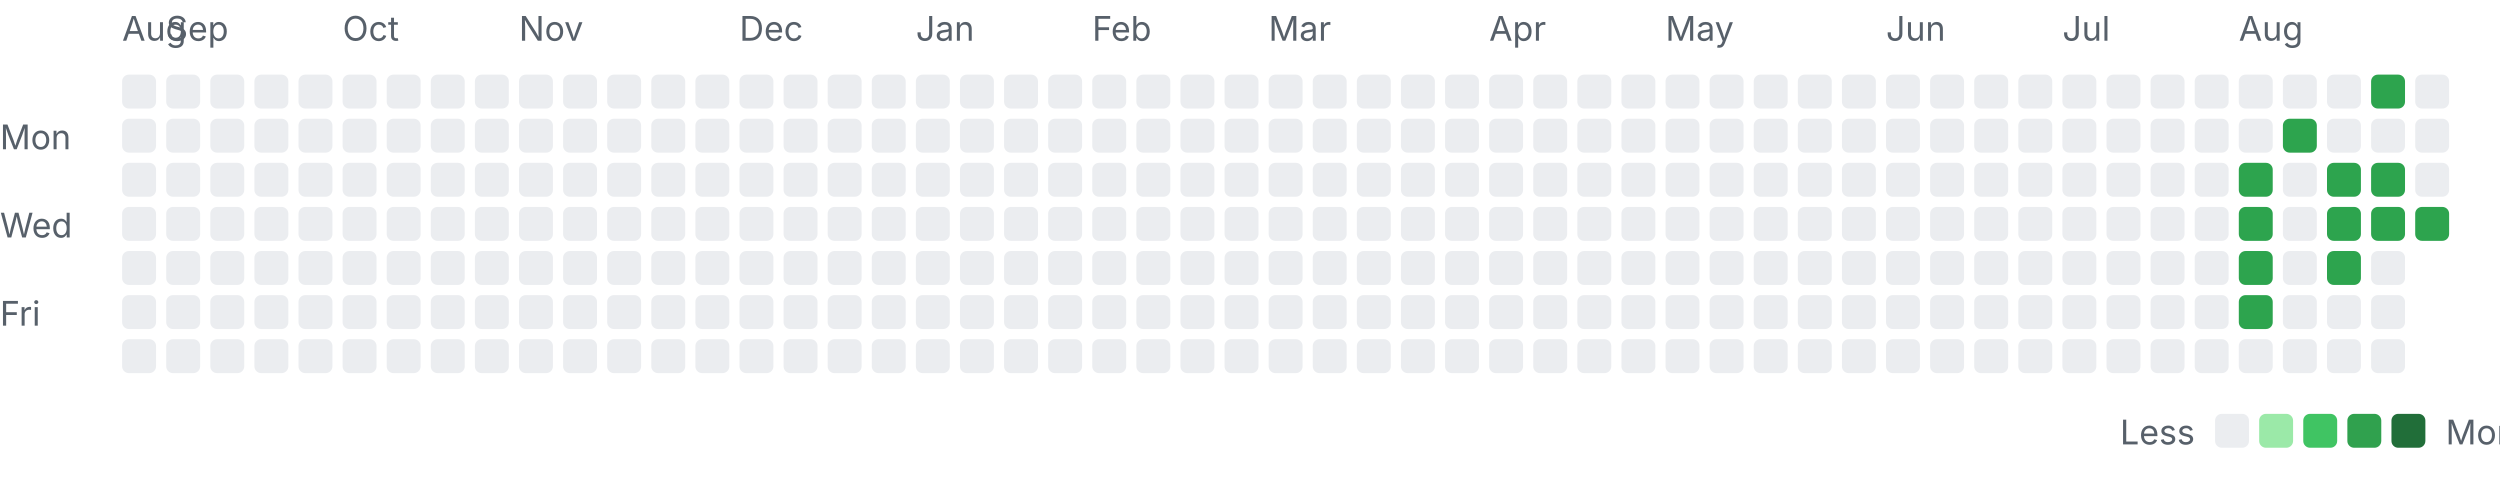
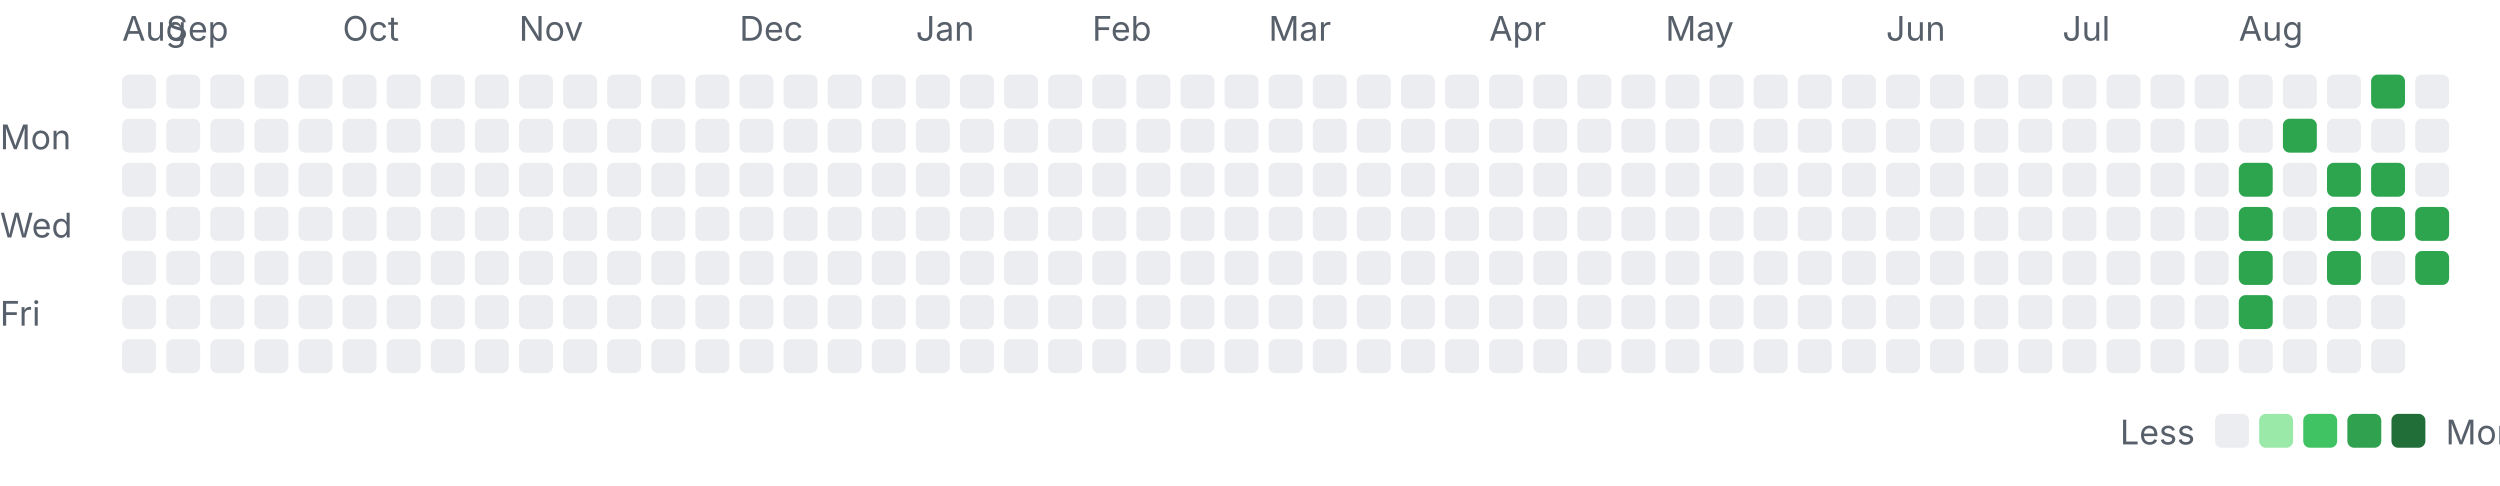
<svg xmlns="http://www.w3.org/2000/svg" viewBox="0 0 737 143" width="737" height="143" role="img" aria-label="Repository activity heatmap">
  <text x="36" y="12" font-size="10" fill="#57606a" font-family="-apple-system,BlinkMacSystemFont,Segoe UI,sans-serif">Aug</text>
  <text x="49" y="12" font-size="10" fill="#57606a" font-family="-apple-system,BlinkMacSystemFont,Segoe UI,sans-serif">Sep</text>
  <text x="101" y="12" font-size="10" fill="#57606a" font-family="-apple-system,BlinkMacSystemFont,Segoe UI,sans-serif">Oct</text>
  <text x="153" y="12" font-size="10" fill="#57606a" font-family="-apple-system,BlinkMacSystemFont,Segoe UI,sans-serif">Nov</text>
  <text x="218" y="12" font-size="10" fill="#57606a" font-family="-apple-system,BlinkMacSystemFont,Segoe UI,sans-serif">Dec</text>
  <text x="270" y="12" font-size="10" fill="#57606a" font-family="-apple-system,BlinkMacSystemFont,Segoe UI,sans-serif">Jan</text>
  <text x="322" y="12" font-size="10" fill="#57606a" font-family="-apple-system,BlinkMacSystemFont,Segoe UI,sans-serif">Feb</text>
  <text x="374" y="12" font-size="10" fill="#57606a" font-family="-apple-system,BlinkMacSystemFont,Segoe UI,sans-serif">Mar</text>
  <text x="439" y="12" font-size="10" fill="#57606a" font-family="-apple-system,BlinkMacSystemFont,Segoe UI,sans-serif">Apr</text>
  <text x="491" y="12" font-size="10" fill="#57606a" font-family="-apple-system,BlinkMacSystemFont,Segoe UI,sans-serif">May</text>
  <text x="556" y="12" font-size="10" fill="#57606a" font-family="-apple-system,BlinkMacSystemFont,Segoe UI,sans-serif">Jun</text>
  <text x="608" y="12" font-size="10" fill="#57606a" font-family="-apple-system,BlinkMacSystemFont,Segoe UI,sans-serif">Jul</text>
  <text x="660" y="12" font-size="10" fill="#57606a" font-family="-apple-system,BlinkMacSystemFont,Segoe UI,sans-serif">Aug</text>
  <text x="0" y="44" font-size="10" fill="#57606a" font-family="-apple-system,BlinkMacSystemFont,Segoe UI,sans-serif">Mon</text>
  <text x="0" y="70" font-size="10" fill="#57606a" font-family="-apple-system,BlinkMacSystemFont,Segoe UI,sans-serif">Wed</text>
  <text x="0" y="96" font-size="10" fill="#57606a" font-family="-apple-system,BlinkMacSystemFont,Segoe UI,sans-serif">Fri</text>
  <text x="625" y="131" font-size="10" fill="#57606a" font-family="-apple-system,BlinkMacSystemFont,Segoe UI,sans-serif">Less</text>
  <rect x="653" y="122" width="10" height="10" rx="2" fill="#ebedf0" />
  <rect x="666" y="122" width="10" height="10" rx="2" fill="#9be9a8" />
  <rect x="679" y="122" width="10" height="10" rx="2" fill="#40c463" />
  <rect x="692" y="122" width="10" height="10" rx="2" fill="#30a14e" />
  <rect x="705" y="122" width="10" height="10" rx="2" fill="#216e39" />
  <text x="721" y="131" font-size="10" fill="#57606a" font-family="-apple-system,BlinkMacSystemFont,Segoe UI,sans-serif">More</text>
  <rect x="36" y="22" width="10" height="10" rx="2" fill="#ebedf0" />
  <rect x="36" y="35" width="10" height="10" rx="2" fill="#ebedf0" />
  <rect x="36" y="48" width="10" height="10" rx="2" fill="#ebedf0" />
  <rect x="36" y="61" width="10" height="10" rx="2" fill="#ebedf0" />
  <rect x="36" y="74" width="10" height="10" rx="2" fill="#ebedf0" />
  <rect x="36" y="87" width="10" height="10" rx="2" fill="#ebedf0" />
  <rect x="36" y="100" width="10" height="10" rx="2" fill="#ebedf0" />
  <rect x="49" y="22" width="10" height="10" rx="2" fill="#ebedf0" />
  <rect x="49" y="35" width="10" height="10" rx="2" fill="#ebedf0" />
  <rect x="49" y="48" width="10" height="10" rx="2" fill="#ebedf0" />
  <rect x="49" y="61" width="10" height="10" rx="2" fill="#ebedf0" />
  <rect x="49" y="74" width="10" height="10" rx="2" fill="#ebedf0" />
  <rect x="49" y="87" width="10" height="10" rx="2" fill="#ebedf0" />
  <rect x="49" y="100" width="10" height="10" rx="2" fill="#ebedf0" />
  <rect x="62" y="22" width="10" height="10" rx="2" fill="#ebedf0" />
  <rect x="62" y="35" width="10" height="10" rx="2" fill="#ebedf0" />
  <rect x="62" y="48" width="10" height="10" rx="2" fill="#ebedf0" />
  <rect x="62" y="61" width="10" height="10" rx="2" fill="#ebedf0" />
  <rect x="62" y="74" width="10" height="10" rx="2" fill="#ebedf0" />
  <rect x="62" y="87" width="10" height="10" rx="2" fill="#ebedf0" />
  <rect x="62" y="100" width="10" height="10" rx="2" fill="#ebedf0" />
  <rect x="75" y="22" width="10" height="10" rx="2" fill="#ebedf0" />
  <rect x="75" y="35" width="10" height="10" rx="2" fill="#ebedf0" />
  <rect x="75" y="48" width="10" height="10" rx="2" fill="#ebedf0" />
  <rect x="75" y="61" width="10" height="10" rx="2" fill="#ebedf0" />
  <rect x="75" y="74" width="10" height="10" rx="2" fill="#ebedf0" />
  <rect x="75" y="87" width="10" height="10" rx="2" fill="#ebedf0" />
  <rect x="75" y="100" width="10" height="10" rx="2" fill="#ebedf0" />
  <rect x="88" y="22" width="10" height="10" rx="2" fill="#ebedf0" />
  <rect x="88" y="35" width="10" height="10" rx="2" fill="#ebedf0" />
  <rect x="88" y="48" width="10" height="10" rx="2" fill="#ebedf0" />
  <rect x="88" y="61" width="10" height="10" rx="2" fill="#ebedf0" />
  <rect x="88" y="74" width="10" height="10" rx="2" fill="#ebedf0" />
  <rect x="88" y="87" width="10" height="10" rx="2" fill="#ebedf0" />
  <rect x="88" y="100" width="10" height="10" rx="2" fill="#ebedf0" />
  <rect x="101" y="22" width="10" height="10" rx="2" fill="#ebedf0" />
  <rect x="101" y="35" width="10" height="10" rx="2" fill="#ebedf0" />
  <rect x="101" y="48" width="10" height="10" rx="2" fill="#ebedf0" />
  <rect x="101" y="61" width="10" height="10" rx="2" fill="#ebedf0" />
  <rect x="101" y="74" width="10" height="10" rx="2" fill="#ebedf0" />
  <rect x="101" y="87" width="10" height="10" rx="2" fill="#ebedf0" />
  <rect x="101" y="100" width="10" height="10" rx="2" fill="#ebedf0" />
  <rect x="114" y="22" width="10" height="10" rx="2" fill="#ebedf0" />
  <rect x="114" y="35" width="10" height="10" rx="2" fill="#ebedf0" />
  <rect x="114" y="48" width="10" height="10" rx="2" fill="#ebedf0" />
  <rect x="114" y="61" width="10" height="10" rx="2" fill="#ebedf0" />
  <rect x="114" y="74" width="10" height="10" rx="2" fill="#ebedf0" />
  <rect x="114" y="87" width="10" height="10" rx="2" fill="#ebedf0" />
  <rect x="114" y="100" width="10" height="10" rx="2" fill="#ebedf0" />
  <rect x="127" y="22" width="10" height="10" rx="2" fill="#ebedf0" />
  <rect x="127" y="35" width="10" height="10" rx="2" fill="#ebedf0" />
  <rect x="127" y="48" width="10" height="10" rx="2" fill="#ebedf0" />
  <rect x="127" y="61" width="10" height="10" rx="2" fill="#ebedf0" />
  <rect x="127" y="74" width="10" height="10" rx="2" fill="#ebedf0" />
  <rect x="127" y="87" width="10" height="10" rx="2" fill="#ebedf0" />
  <rect x="127" y="100" width="10" height="10" rx="2" fill="#ebedf0" />
  <rect x="140" y="22" width="10" height="10" rx="2" fill="#ebedf0" />
  <rect x="140" y="35" width="10" height="10" rx="2" fill="#ebedf0" />
  <rect x="140" y="48" width="10" height="10" rx="2" fill="#ebedf0" />
  <rect x="140" y="61" width="10" height="10" rx="2" fill="#ebedf0" />
  <rect x="140" y="74" width="10" height="10" rx="2" fill="#ebedf0" />
  <rect x="140" y="87" width="10" height="10" rx="2" fill="#ebedf0" />
  <rect x="140" y="100" width="10" height="10" rx="2" fill="#ebedf0" />
  <rect x="153" y="22" width="10" height="10" rx="2" fill="#ebedf0" />
  <rect x="153" y="35" width="10" height="10" rx="2" fill="#ebedf0" />
  <rect x="153" y="48" width="10" height="10" rx="2" fill="#ebedf0" />
  <rect x="153" y="61" width="10" height="10" rx="2" fill="#ebedf0" />
  <rect x="153" y="74" width="10" height="10" rx="2" fill="#ebedf0" />
  <rect x="153" y="87" width="10" height="10" rx="2" fill="#ebedf0" />
  <rect x="153" y="100" width="10" height="10" rx="2" fill="#ebedf0" />
  <rect x="166" y="22" width="10" height="10" rx="2" fill="#ebedf0" />
  <rect x="166" y="35" width="10" height="10" rx="2" fill="#ebedf0" />
  <rect x="166" y="48" width="10" height="10" rx="2" fill="#ebedf0" />
  <rect x="166" y="61" width="10" height="10" rx="2" fill="#ebedf0" />
  <rect x="166" y="74" width="10" height="10" rx="2" fill="#ebedf0" />
  <rect x="166" y="87" width="10" height="10" rx="2" fill="#ebedf0" />
  <rect x="166" y="100" width="10" height="10" rx="2" fill="#ebedf0" />
  <rect x="179" y="22" width="10" height="10" rx="2" fill="#ebedf0" />
  <rect x="179" y="35" width="10" height="10" rx="2" fill="#ebedf0" />
  <rect x="179" y="48" width="10" height="10" rx="2" fill="#ebedf0" />
  <rect x="179" y="61" width="10" height="10" rx="2" fill="#ebedf0" />
  <rect x="179" y="74" width="10" height="10" rx="2" fill="#ebedf0" />
  <rect x="179" y="87" width="10" height="10" rx="2" fill="#ebedf0" />
  <rect x="179" y="100" width="10" height="10" rx="2" fill="#ebedf0" />
  <rect x="192" y="22" width="10" height="10" rx="2" fill="#ebedf0" />
  <rect x="192" y="35" width="10" height="10" rx="2" fill="#ebedf0" />
  <rect x="192" y="48" width="10" height="10" rx="2" fill="#ebedf0" />
  <rect x="192" y="61" width="10" height="10" rx="2" fill="#ebedf0" />
  <rect x="192" y="74" width="10" height="10" rx="2" fill="#ebedf0" />
  <rect x="192" y="87" width="10" height="10" rx="2" fill="#ebedf0" />
  <rect x="192" y="100" width="10" height="10" rx="2" fill="#ebedf0" />
  <rect x="205" y="22" width="10" height="10" rx="2" fill="#ebedf0" />
  <rect x="205" y="35" width="10" height="10" rx="2" fill="#ebedf0" />
  <rect x="205" y="48" width="10" height="10" rx="2" fill="#ebedf0" />
  <rect x="205" y="61" width="10" height="10" rx="2" fill="#ebedf0" />
  <rect x="205" y="74" width="10" height="10" rx="2" fill="#ebedf0" />
  <rect x="205" y="87" width="10" height="10" rx="2" fill="#ebedf0" />
  <rect x="205" y="100" width="10" height="10" rx="2" fill="#ebedf0" />
  <rect x="218" y="22" width="10" height="10" rx="2" fill="#ebedf0" />
  <rect x="218" y="35" width="10" height="10" rx="2" fill="#ebedf0" />
  <rect x="218" y="48" width="10" height="10" rx="2" fill="#ebedf0" />
  <rect x="218" y="61" width="10" height="10" rx="2" fill="#ebedf0" />
  <rect x="218" y="74" width="10" height="10" rx="2" fill="#ebedf0" />
  <rect x="218" y="87" width="10" height="10" rx="2" fill="#ebedf0" />
  <rect x="218" y="100" width="10" height="10" rx="2" fill="#ebedf0" />
  <rect x="231" y="22" width="10" height="10" rx="2" fill="#ebedf0" />
  <rect x="231" y="35" width="10" height="10" rx="2" fill="#ebedf0" />
  <rect x="231" y="48" width="10" height="10" rx="2" fill="#ebedf0" />
  <rect x="231" y="61" width="10" height="10" rx="2" fill="#ebedf0" />
  <rect x="231" y="74" width="10" height="10" rx="2" fill="#ebedf0" />
  <rect x="231" y="87" width="10" height="10" rx="2" fill="#ebedf0" />
  <rect x="231" y="100" width="10" height="10" rx="2" fill="#ebedf0" />
  <rect x="244" y="22" width="10" height="10" rx="2" fill="#ebedf0" />
  <rect x="244" y="35" width="10" height="10" rx="2" fill="#ebedf0" />
  <rect x="244" y="48" width="10" height="10" rx="2" fill="#ebedf0" />
  <rect x="244" y="61" width="10" height="10" rx="2" fill="#ebedf0" />
  <rect x="244" y="74" width="10" height="10" rx="2" fill="#ebedf0" />
  <rect x="244" y="87" width="10" height="10" rx="2" fill="#ebedf0" />
  <rect x="244" y="100" width="10" height="10" rx="2" fill="#ebedf0" />
  <rect x="257" y="22" width="10" height="10" rx="2" fill="#ebedf0" />
  <rect x="257" y="35" width="10" height="10" rx="2" fill="#ebedf0" />
  <rect x="257" y="48" width="10" height="10" rx="2" fill="#ebedf0" />
  <rect x="257" y="61" width="10" height="10" rx="2" fill="#ebedf0" />
  <rect x="257" y="74" width="10" height="10" rx="2" fill="#ebedf0" />
  <rect x="257" y="87" width="10" height="10" rx="2" fill="#ebedf0" />
  <rect x="257" y="100" width="10" height="10" rx="2" fill="#ebedf0" />
  <rect x="270" y="22" width="10" height="10" rx="2" fill="#ebedf0" />
  <rect x="270" y="35" width="10" height="10" rx="2" fill="#ebedf0" />
  <rect x="270" y="48" width="10" height="10" rx="2" fill="#ebedf0" />
  <rect x="270" y="61" width="10" height="10" rx="2" fill="#ebedf0" />
  <rect x="270" y="74" width="10" height="10" rx="2" fill="#ebedf0" />
  <rect x="270" y="87" width="10" height="10" rx="2" fill="#ebedf0" />
  <rect x="270" y="100" width="10" height="10" rx="2" fill="#ebedf0" />
  <rect x="283" y="22" width="10" height="10" rx="2" fill="#ebedf0" />
  <rect x="283" y="35" width="10" height="10" rx="2" fill="#ebedf0" />
  <rect x="283" y="48" width="10" height="10" rx="2" fill="#ebedf0" />
  <rect x="283" y="61" width="10" height="10" rx="2" fill="#ebedf0" />
  <rect x="283" y="74" width="10" height="10" rx="2" fill="#ebedf0" />
  <rect x="283" y="87" width="10" height="10" rx="2" fill="#ebedf0" />
  <rect x="283" y="100" width="10" height="10" rx="2" fill="#ebedf0" />
  <rect x="296" y="22" width="10" height="10" rx="2" fill="#ebedf0" />
  <rect x="296" y="35" width="10" height="10" rx="2" fill="#ebedf0" />
  <rect x="296" y="48" width="10" height="10" rx="2" fill="#ebedf0" />
  <rect x="296" y="61" width="10" height="10" rx="2" fill="#ebedf0" />
  <rect x="296" y="74" width="10" height="10" rx="2" fill="#ebedf0" />
  <rect x="296" y="87" width="10" height="10" rx="2" fill="#ebedf0" />
  <rect x="296" y="100" width="10" height="10" rx="2" fill="#ebedf0" />
  <rect x="309" y="22" width="10" height="10" rx="2" fill="#ebedf0" />
  <rect x="309" y="35" width="10" height="10" rx="2" fill="#ebedf0" />
  <rect x="309" y="48" width="10" height="10" rx="2" fill="#ebedf0" />
  <rect x="309" y="61" width="10" height="10" rx="2" fill="#ebedf0" />
  <rect x="309" y="74" width="10" height="10" rx="2" fill="#ebedf0" />
  <rect x="309" y="87" width="10" height="10" rx="2" fill="#ebedf0" />
  <rect x="309" y="100" width="10" height="10" rx="2" fill="#ebedf0" />
  <rect x="322" y="22" width="10" height="10" rx="2" fill="#ebedf0" />
  <rect x="322" y="35" width="10" height="10" rx="2" fill="#ebedf0" />
  <rect x="322" y="48" width="10" height="10" rx="2" fill="#ebedf0" />
  <rect x="322" y="61" width="10" height="10" rx="2" fill="#ebedf0" />
  <rect x="322" y="74" width="10" height="10" rx="2" fill="#ebedf0" />
  <rect x="322" y="87" width="10" height="10" rx="2" fill="#ebedf0" />
  <rect x="322" y="100" width="10" height="10" rx="2" fill="#ebedf0" />
  <rect x="335" y="22" width="10" height="10" rx="2" fill="#ebedf0" />
  <rect x="335" y="35" width="10" height="10" rx="2" fill="#ebedf0" />
  <rect x="335" y="48" width="10" height="10" rx="2" fill="#ebedf0" />
  <rect x="335" y="61" width="10" height="10" rx="2" fill="#ebedf0" />
  <rect x="335" y="74" width="10" height="10" rx="2" fill="#ebedf0" />
  <rect x="335" y="87" width="10" height="10" rx="2" fill="#ebedf0" />
  <rect x="335" y="100" width="10" height="10" rx="2" fill="#ebedf0" />
  <rect x="348" y="22" width="10" height="10" rx="2" fill="#ebedf0" />
  <rect x="348" y="35" width="10" height="10" rx="2" fill="#ebedf0" />
  <rect x="348" y="48" width="10" height="10" rx="2" fill="#ebedf0" />
  <rect x="348" y="61" width="10" height="10" rx="2" fill="#ebedf0" />
  <rect x="348" y="74" width="10" height="10" rx="2" fill="#ebedf0" />
  <rect x="348" y="87" width="10" height="10" rx="2" fill="#ebedf0" />
  <rect x="348" y="100" width="10" height="10" rx="2" fill="#ebedf0" />
  <rect x="361" y="22" width="10" height="10" rx="2" fill="#ebedf0" />
  <rect x="361" y="35" width="10" height="10" rx="2" fill="#ebedf0" />
  <rect x="361" y="48" width="10" height="10" rx="2" fill="#ebedf0" />
  <rect x="361" y="61" width="10" height="10" rx="2" fill="#ebedf0" />
  <rect x="361" y="74" width="10" height="10" rx="2" fill="#ebedf0" />
  <rect x="361" y="87" width="10" height="10" rx="2" fill="#ebedf0" />
  <rect x="361" y="100" width="10" height="10" rx="2" fill="#ebedf0" />
  <rect x="374" y="22" width="10" height="10" rx="2" fill="#ebedf0" />
  <rect x="374" y="35" width="10" height="10" rx="2" fill="#ebedf0" />
  <rect x="374" y="48" width="10" height="10" rx="2" fill="#ebedf0" />
  <rect x="374" y="61" width="10" height="10" rx="2" fill="#ebedf0" />
  <rect x="374" y="74" width="10" height="10" rx="2" fill="#ebedf0" />
  <rect x="374" y="87" width="10" height="10" rx="2" fill="#ebedf0" />
  <rect x="374" y="100" width="10" height="10" rx="2" fill="#ebedf0" />
  <rect x="387" y="22" width="10" height="10" rx="2" fill="#ebedf0" />
  <rect x="387" y="35" width="10" height="10" rx="2" fill="#ebedf0" />
  <rect x="387" y="48" width="10" height="10" rx="2" fill="#ebedf0" />
  <rect x="387" y="61" width="10" height="10" rx="2" fill="#ebedf0" />
  <rect x="387" y="74" width="10" height="10" rx="2" fill="#ebedf0" />
  <rect x="387" y="87" width="10" height="10" rx="2" fill="#ebedf0" />
  <rect x="387" y="100" width="10" height="10" rx="2" fill="#ebedf0" />
  <rect x="400" y="22" width="10" height="10" rx="2" fill="#ebedf0" />
  <rect x="400" y="35" width="10" height="10" rx="2" fill="#ebedf0" />
  <rect x="400" y="48" width="10" height="10" rx="2" fill="#ebedf0" />
  <rect x="400" y="61" width="10" height="10" rx="2" fill="#ebedf0" />
  <rect x="400" y="74" width="10" height="10" rx="2" fill="#ebedf0" />
  <rect x="400" y="87" width="10" height="10" rx="2" fill="#ebedf0" />
  <rect x="400" y="100" width="10" height="10" rx="2" fill="#ebedf0" />
  <rect x="413" y="22" width="10" height="10" rx="2" fill="#ebedf0" />
  <rect x="413" y="35" width="10" height="10" rx="2" fill="#ebedf0" />
  <rect x="413" y="48" width="10" height="10" rx="2" fill="#ebedf0" />
  <rect x="413" y="61" width="10" height="10" rx="2" fill="#ebedf0" />
  <rect x="413" y="74" width="10" height="10" rx="2" fill="#ebedf0" />
  <rect x="413" y="87" width="10" height="10" rx="2" fill="#ebedf0" />
  <rect x="413" y="100" width="10" height="10" rx="2" fill="#ebedf0" />
  <rect x="426" y="22" width="10" height="10" rx="2" fill="#ebedf0" />
  <rect x="426" y="35" width="10" height="10" rx="2" fill="#ebedf0" />
  <rect x="426" y="48" width="10" height="10" rx="2" fill="#ebedf0" />
  <rect x="426" y="61" width="10" height="10" rx="2" fill="#ebedf0" />
  <rect x="426" y="74" width="10" height="10" rx="2" fill="#ebedf0" />
  <rect x="426" y="87" width="10" height="10" rx="2" fill="#ebedf0" />
  <rect x="426" y="100" width="10" height="10" rx="2" fill="#ebedf0" />
  <rect x="439" y="22" width="10" height="10" rx="2" fill="#ebedf0" />
  <rect x="439" y="35" width="10" height="10" rx="2" fill="#ebedf0" />
  <rect x="439" y="48" width="10" height="10" rx="2" fill="#ebedf0" />
  <rect x="439" y="61" width="10" height="10" rx="2" fill="#ebedf0" />
  <rect x="439" y="74" width="10" height="10" rx="2" fill="#ebedf0" />
  <rect x="439" y="87" width="10" height="10" rx="2" fill="#ebedf0" />
  <rect x="439" y="100" width="10" height="10" rx="2" fill="#ebedf0" />
  <rect x="452" y="22" width="10" height="10" rx="2" fill="#ebedf0" />
  <rect x="452" y="35" width="10" height="10" rx="2" fill="#ebedf0" />
  <rect x="452" y="48" width="10" height="10" rx="2" fill="#ebedf0" />
  <rect x="452" y="61" width="10" height="10" rx="2" fill="#ebedf0" />
  <rect x="452" y="74" width="10" height="10" rx="2" fill="#ebedf0" />
  <rect x="452" y="87" width="10" height="10" rx="2" fill="#ebedf0" />
  <rect x="452" y="100" width="10" height="10" rx="2" fill="#ebedf0" />
  <rect x="465" y="22" width="10" height="10" rx="2" fill="#ebedf0" />
  <rect x="465" y="35" width="10" height="10" rx="2" fill="#ebedf0" />
  <rect x="465" y="48" width="10" height="10" rx="2" fill="#ebedf0" />
  <rect x="465" y="61" width="10" height="10" rx="2" fill="#ebedf0" />
  <rect x="465" y="74" width="10" height="10" rx="2" fill="#ebedf0" />
  <rect x="465" y="87" width="10" height="10" rx="2" fill="#ebedf0" />
  <rect x="465" y="100" width="10" height="10" rx="2" fill="#ebedf0" />
  <rect x="478" y="22" width="10" height="10" rx="2" fill="#ebedf0" />
  <rect x="478" y="35" width="10" height="10" rx="2" fill="#ebedf0" />
  <rect x="478" y="48" width="10" height="10" rx="2" fill="#ebedf0" />
  <rect x="478" y="61" width="10" height="10" rx="2" fill="#ebedf0" />
  <rect x="478" y="74" width="10" height="10" rx="2" fill="#ebedf0" />
  <rect x="478" y="87" width="10" height="10" rx="2" fill="#ebedf0" />
  <rect x="478" y="100" width="10" height="10" rx="2" fill="#ebedf0" />
  <rect x="491" y="22" width="10" height="10" rx="2" fill="#ebedf0" />
  <rect x="491" y="35" width="10" height="10" rx="2" fill="#ebedf0" />
  <rect x="491" y="48" width="10" height="10" rx="2" fill="#ebedf0" />
  <rect x="491" y="61" width="10" height="10" rx="2" fill="#ebedf0" />
  <rect x="491" y="74" width="10" height="10" rx="2" fill="#ebedf0" />
  <rect x="491" y="87" width="10" height="10" rx="2" fill="#ebedf0" />
  <rect x="491" y="100" width="10" height="10" rx="2" fill="#ebedf0" />
  <rect x="504" y="22" width="10" height="10" rx="2" fill="#ebedf0" />
  <rect x="504" y="35" width="10" height="10" rx="2" fill="#ebedf0" />
  <rect x="504" y="48" width="10" height="10" rx="2" fill="#ebedf0" />
  <rect x="504" y="61" width="10" height="10" rx="2" fill="#ebedf0" />
  <rect x="504" y="74" width="10" height="10" rx="2" fill="#ebedf0" />
  <rect x="504" y="87" width="10" height="10" rx="2" fill="#ebedf0" />
  <rect x="504" y="100" width="10" height="10" rx="2" fill="#ebedf0" />
  <rect x="517" y="22" width="10" height="10" rx="2" fill="#ebedf0" />
  <rect x="517" y="35" width="10" height="10" rx="2" fill="#ebedf0" />
  <rect x="517" y="48" width="10" height="10" rx="2" fill="#ebedf0" />
  <rect x="517" y="61" width="10" height="10" rx="2" fill="#ebedf0" />
  <rect x="517" y="74" width="10" height="10" rx="2" fill="#ebedf0" />
  <rect x="517" y="87" width="10" height="10" rx="2" fill="#ebedf0" />
  <rect x="517" y="100" width="10" height="10" rx="2" fill="#ebedf0" />
  <rect x="530" y="22" width="10" height="10" rx="2" fill="#ebedf0" />
  <rect x="530" y="35" width="10" height="10" rx="2" fill="#ebedf0" />
  <rect x="530" y="48" width="10" height="10" rx="2" fill="#ebedf0" />
  <rect x="530" y="61" width="10" height="10" rx="2" fill="#ebedf0" />
  <rect x="530" y="74" width="10" height="10" rx="2" fill="#ebedf0" />
  <rect x="530" y="87" width="10" height="10" rx="2" fill="#ebedf0" />
  <rect x="530" y="100" width="10" height="10" rx="2" fill="#ebedf0" />
  <rect x="543" y="22" width="10" height="10" rx="2" fill="#ebedf0" />
  <rect x="543" y="35" width="10" height="10" rx="2" fill="#ebedf0" />
  <rect x="543" y="48" width="10" height="10" rx="2" fill="#ebedf0" />
  <rect x="543" y="61" width="10" height="10" rx="2" fill="#ebedf0" />
  <rect x="543" y="74" width="10" height="10" rx="2" fill="#ebedf0" />
  <rect x="543" y="87" width="10" height="10" rx="2" fill="#ebedf0" />
  <rect x="543" y="100" width="10" height="10" rx="2" fill="#ebedf0" />
  <rect x="556" y="22" width="10" height="10" rx="2" fill="#ebedf0" />
  <rect x="556" y="35" width="10" height="10" rx="2" fill="#ebedf0" />
  <rect x="556" y="48" width="10" height="10" rx="2" fill="#ebedf0" />
  <rect x="556" y="61" width="10" height="10" rx="2" fill="#ebedf0" />
  <rect x="556" y="74" width="10" height="10" rx="2" fill="#ebedf0" />
  <rect x="556" y="87" width="10" height="10" rx="2" fill="#ebedf0" />
  <rect x="556" y="100" width="10" height="10" rx="2" fill="#ebedf0" />
  <rect x="569" y="22" width="10" height="10" rx="2" fill="#ebedf0" />
  <rect x="569" y="35" width="10" height="10" rx="2" fill="#ebedf0" />
  <rect x="569" y="48" width="10" height="10" rx="2" fill="#ebedf0" />
  <rect x="569" y="61" width="10" height="10" rx="2" fill="#ebedf0" />
  <rect x="569" y="74" width="10" height="10" rx="2" fill="#ebedf0" />
  <rect x="569" y="87" width="10" height="10" rx="2" fill="#ebedf0" />
  <rect x="569" y="100" width="10" height="10" rx="2" fill="#ebedf0" />
  <rect x="582" y="22" width="10" height="10" rx="2" fill="#ebedf0" />
  <rect x="582" y="35" width="10" height="10" rx="2" fill="#ebedf0" />
  <rect x="582" y="48" width="10" height="10" rx="2" fill="#ebedf0" />
  <rect x="582" y="61" width="10" height="10" rx="2" fill="#ebedf0" />
  <rect x="582" y="74" width="10" height="10" rx="2" fill="#ebedf0" />
  <rect x="582" y="87" width="10" height="10" rx="2" fill="#ebedf0" />
  <rect x="582" y="100" width="10" height="10" rx="2" fill="#ebedf0" />
  <rect x="595" y="22" width="10" height="10" rx="2" fill="#ebedf0" />
  <rect x="595" y="35" width="10" height="10" rx="2" fill="#ebedf0" />
  <rect x="595" y="48" width="10" height="10" rx="2" fill="#ebedf0" />
  <rect x="595" y="61" width="10" height="10" rx="2" fill="#ebedf0" />
  <rect x="595" y="74" width="10" height="10" rx="2" fill="#ebedf0" />
  <rect x="595" y="87" width="10" height="10" rx="2" fill="#ebedf0" />
  <rect x="595" y="100" width="10" height="10" rx="2" fill="#ebedf0" />
  <rect x="608" y="22" width="10" height="10" rx="2" fill="#ebedf0" />
  <rect x="608" y="35" width="10" height="10" rx="2" fill="#ebedf0" />
  <rect x="608" y="48" width="10" height="10" rx="2" fill="#ebedf0" />
  <rect x="608" y="61" width="10" height="10" rx="2" fill="#ebedf0" />
  <rect x="608" y="74" width="10" height="10" rx="2" fill="#ebedf0" />
  <rect x="608" y="87" width="10" height="10" rx="2" fill="#ebedf0" />
  <rect x="608" y="100" width="10" height="10" rx="2" fill="#ebedf0" />
  <rect x="621" y="22" width="10" height="10" rx="2" fill="#ebedf0" />
  <rect x="621" y="35" width="10" height="10" rx="2" fill="#ebedf0" />
  <rect x="621" y="48" width="10" height="10" rx="2" fill="#ebedf0" />
  <rect x="621" y="61" width="10" height="10" rx="2" fill="#ebedf0" />
  <rect x="621" y="74" width="10" height="10" rx="2" fill="#ebedf0" />
  <rect x="621" y="87" width="10" height="10" rx="2" fill="#ebedf0" />
  <rect x="621" y="100" width="10" height="10" rx="2" fill="#ebedf0" />
  <rect x="634" y="22" width="10" height="10" rx="2" fill="#ebedf0" />
  <rect x="634" y="35" width="10" height="10" rx="2" fill="#ebedf0" />
  <rect x="634" y="48" width="10" height="10" rx="2" fill="#ebedf0" />
  <rect x="634" y="61" width="10" height="10" rx="2" fill="#ebedf0" />
  <rect x="634" y="74" width="10" height="10" rx="2" fill="#ebedf0" />
  <rect x="634" y="87" width="10" height="10" rx="2" fill="#ebedf0" />
  <rect x="634" y="100" width="10" height="10" rx="2" fill="#ebedf0" />
  <rect x="647" y="22" width="10" height="10" rx="2" fill="#ebedf0" />
  <rect x="647" y="35" width="10" height="10" rx="2" fill="#ebedf0" />
  <rect x="647" y="48" width="10" height="10" rx="2" fill="#ebedf0" />
  <rect x="647" y="61" width="10" height="10" rx="2" fill="#ebedf0" />
  <rect x="647" y="74" width="10" height="10" rx="2" fill="#ebedf0" />
  <rect x="647" y="87" width="10" height="10" rx="2" fill="#ebedf0" />
  <rect x="647" y="100" width="10" height="10" rx="2" fill="#ebedf0" />
  <rect x="660" y="22" width="10" height="10" rx="2" fill="#ebedf0" />
  <rect x="660" y="35" width="10" height="10" rx="2" fill="#ebedf0" />
  <rect x="660" y="48" width="10" height="10" rx="2" fill="#2da44e" />
  <rect x="660" y="61" width="10" height="10" rx="2" fill="#2da44e" />
  <rect x="660" y="74" width="10" height="10" rx="2" fill="#2da44e" />
  <rect x="660" y="87" width="10" height="10" rx="2" fill="#2da44e" />
  <rect x="660" y="100" width="10" height="10" rx="2" fill="#ebedf0" />
  <rect x="673" y="22" width="10" height="10" rx="2" fill="#ebedf0" />
  <rect x="673" y="35" width="10" height="10" rx="2" fill="#2da44e" />
  <rect x="673" y="48" width="10" height="10" rx="2" fill="#ebedf0" />
  <rect x="673" y="61" width="10" height="10" rx="2" fill="#ebedf0" />
  <rect x="673" y="74" width="10" height="10" rx="2" fill="#ebedf0" />
  <rect x="673" y="87" width="10" height="10" rx="2" fill="#ebedf0" />
  <rect x="673" y="100" width="10" height="10" rx="2" fill="#ebedf0" />
  <rect x="686" y="22" width="10" height="10" rx="2" fill="#ebedf0" />
  <rect x="686" y="35" width="10" height="10" rx="2" fill="#ebedf0" />
  <rect x="686" y="48" width="10" height="10" rx="2" fill="#2da44e" />
  <rect x="686" y="61" width="10" height="10" rx="2" fill="#2da44e" />
  <rect x="686" y="74" width="10" height="10" rx="2" fill="#2da44e" />
  <rect x="686" y="87" width="10" height="10" rx="2" fill="#ebedf0" />
  <rect x="686" y="100" width="10" height="10" rx="2" fill="#ebedf0" />
  <rect x="699" y="22" width="10" height="10" rx="2" fill="#2da44e" />
  <rect x="699" y="35" width="10" height="10" rx="2" fill="#ebedf0" />
  <rect x="699" y="48" width="10" height="10" rx="2" fill="#2da44e" />
  <rect x="699" y="61" width="10" height="10" rx="2" fill="#2da44e" />
  <rect x="699" y="74" width="10" height="10" rx="2" fill="#ebedf0" />
  <rect x="699" y="87" width="10" height="10" rx="2" fill="#ebedf0" />
  <rect x="699" y="100" width="10" height="10" rx="2" fill="#ebedf0" />
  <rect x="712" y="22" width="10" height="10" rx="2" fill="#ebedf0" />
  <rect x="712" y="35" width="10" height="10" rx="2" fill="#ebedf0" />
  <rect x="712" y="48" width="10" height="10" rx="2" fill="#ebedf0" />
  <rect x="712" y="61" width="10" height="10" rx="2" fill="#2da44e" />
+   <rect x="712" y="74" width="10" height="10" rx="2" fill="#2da44e" />
</svg>
